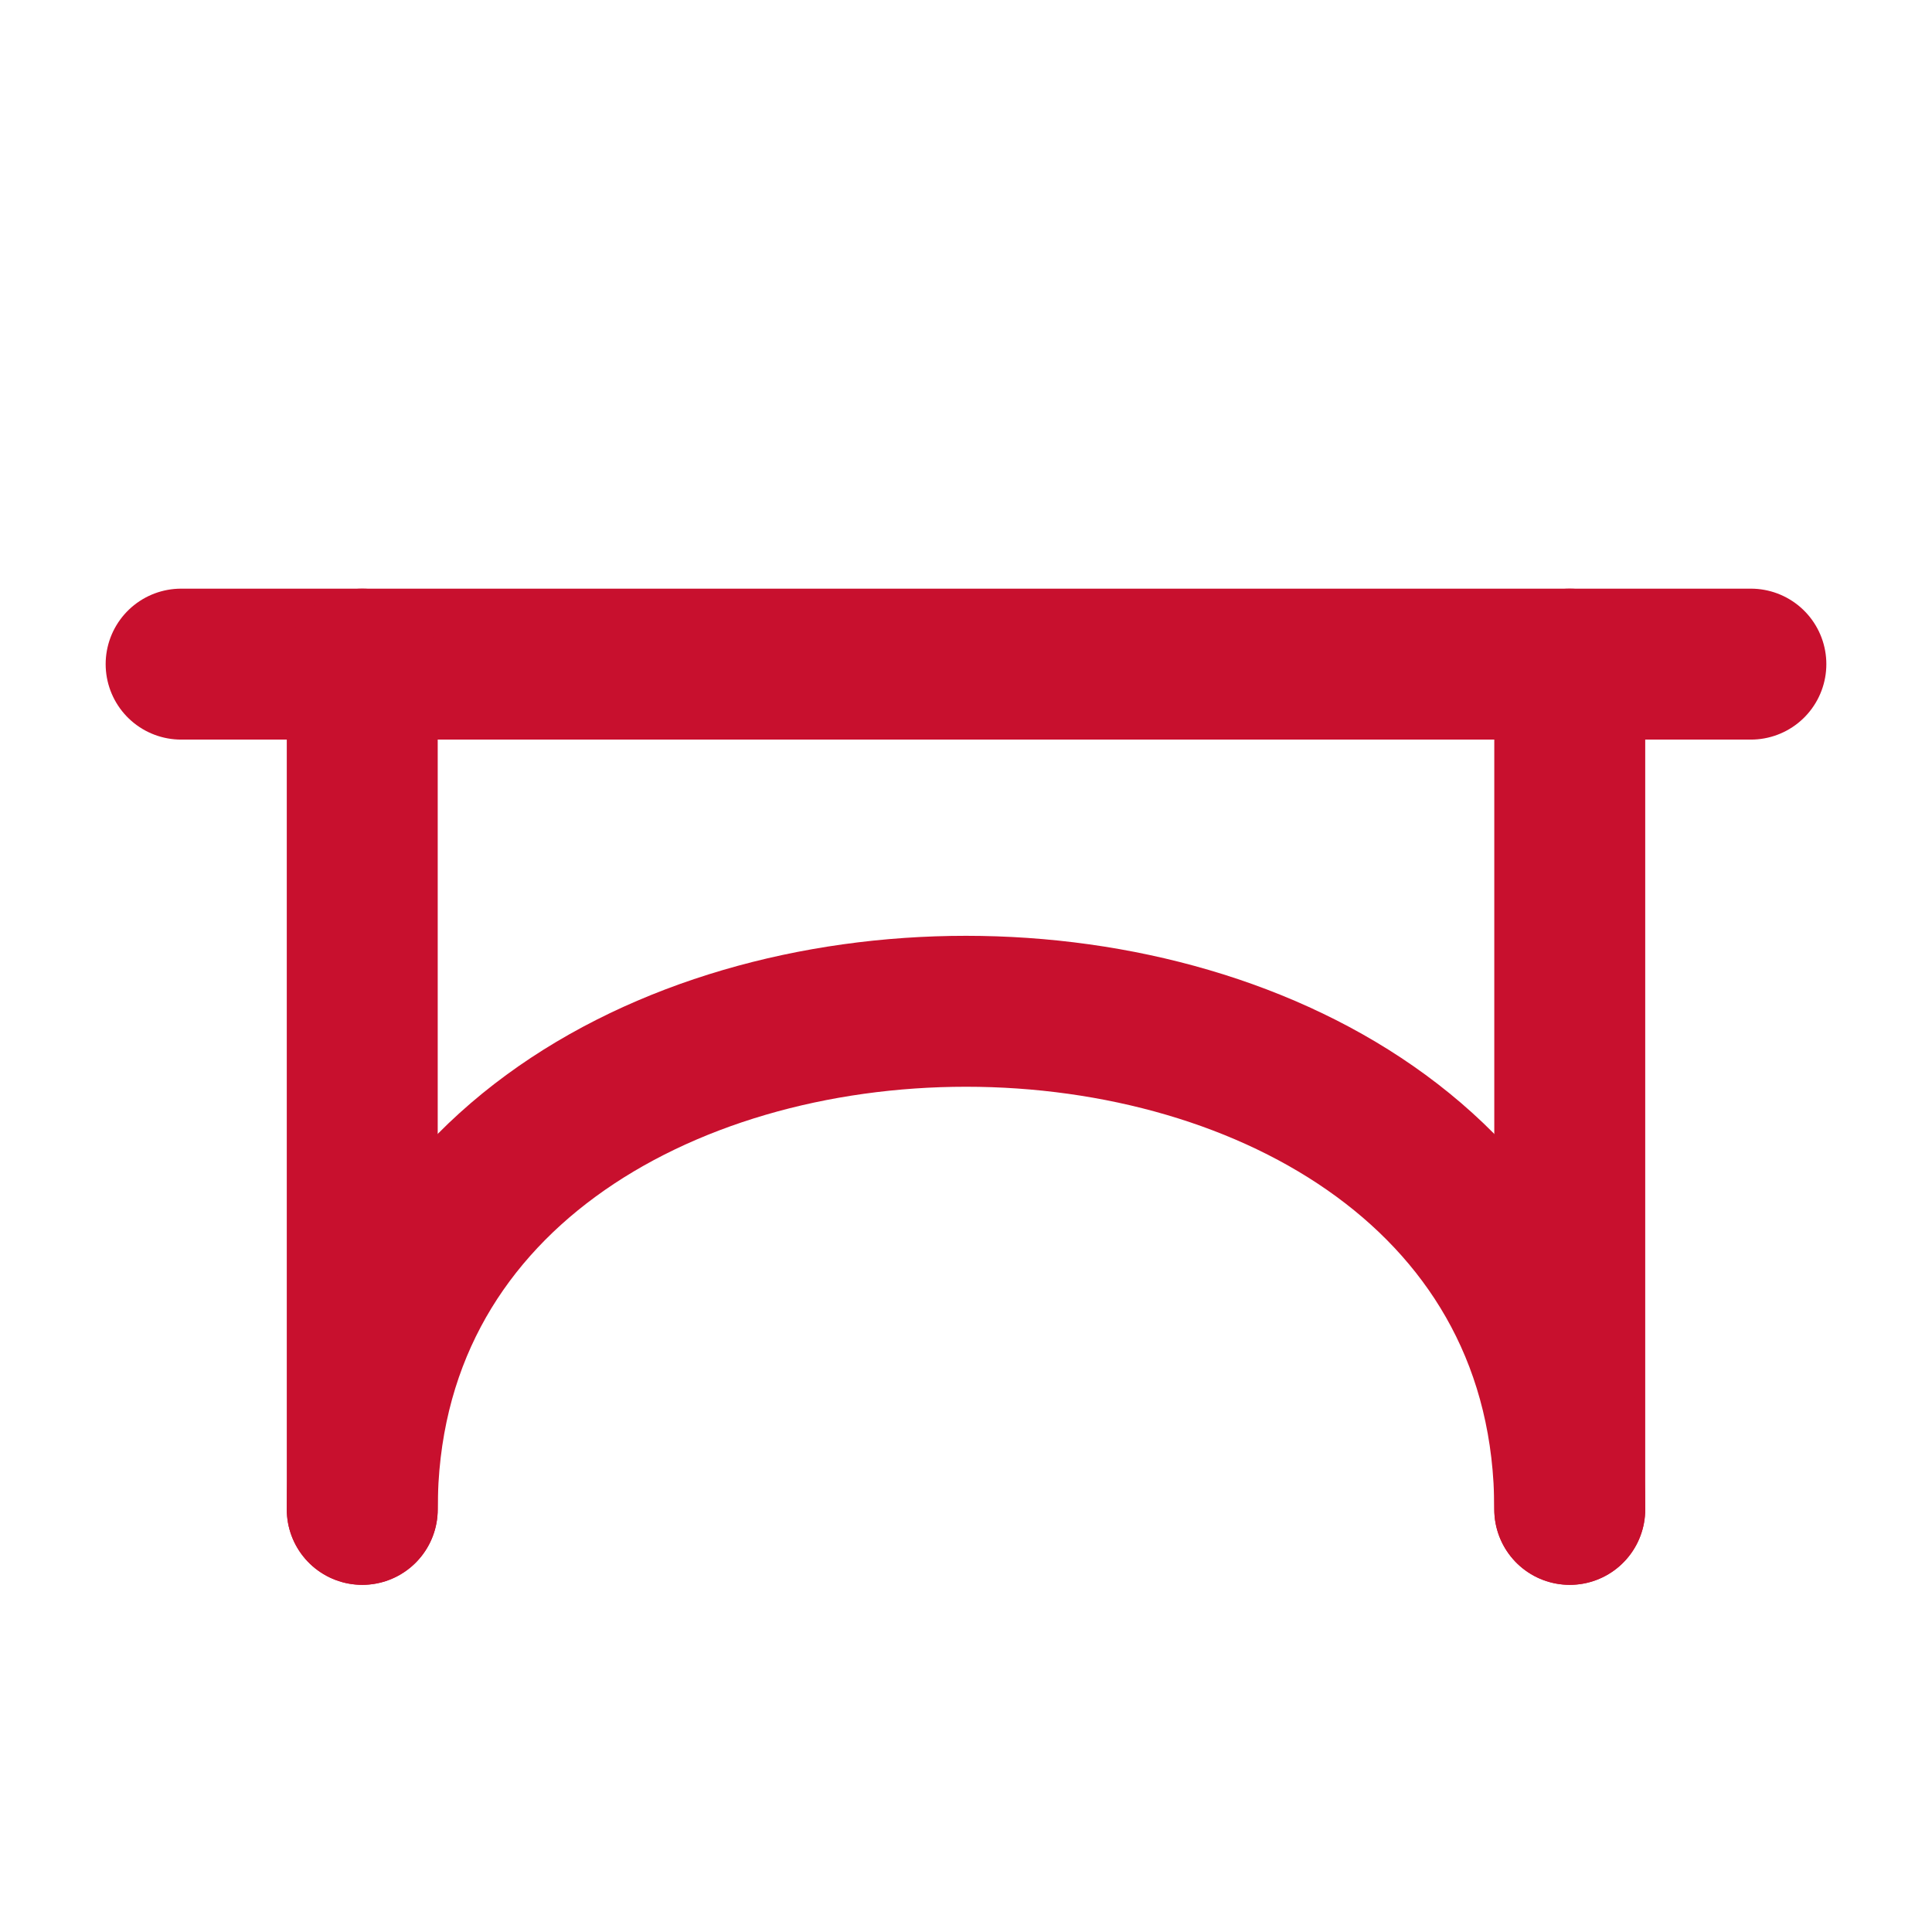
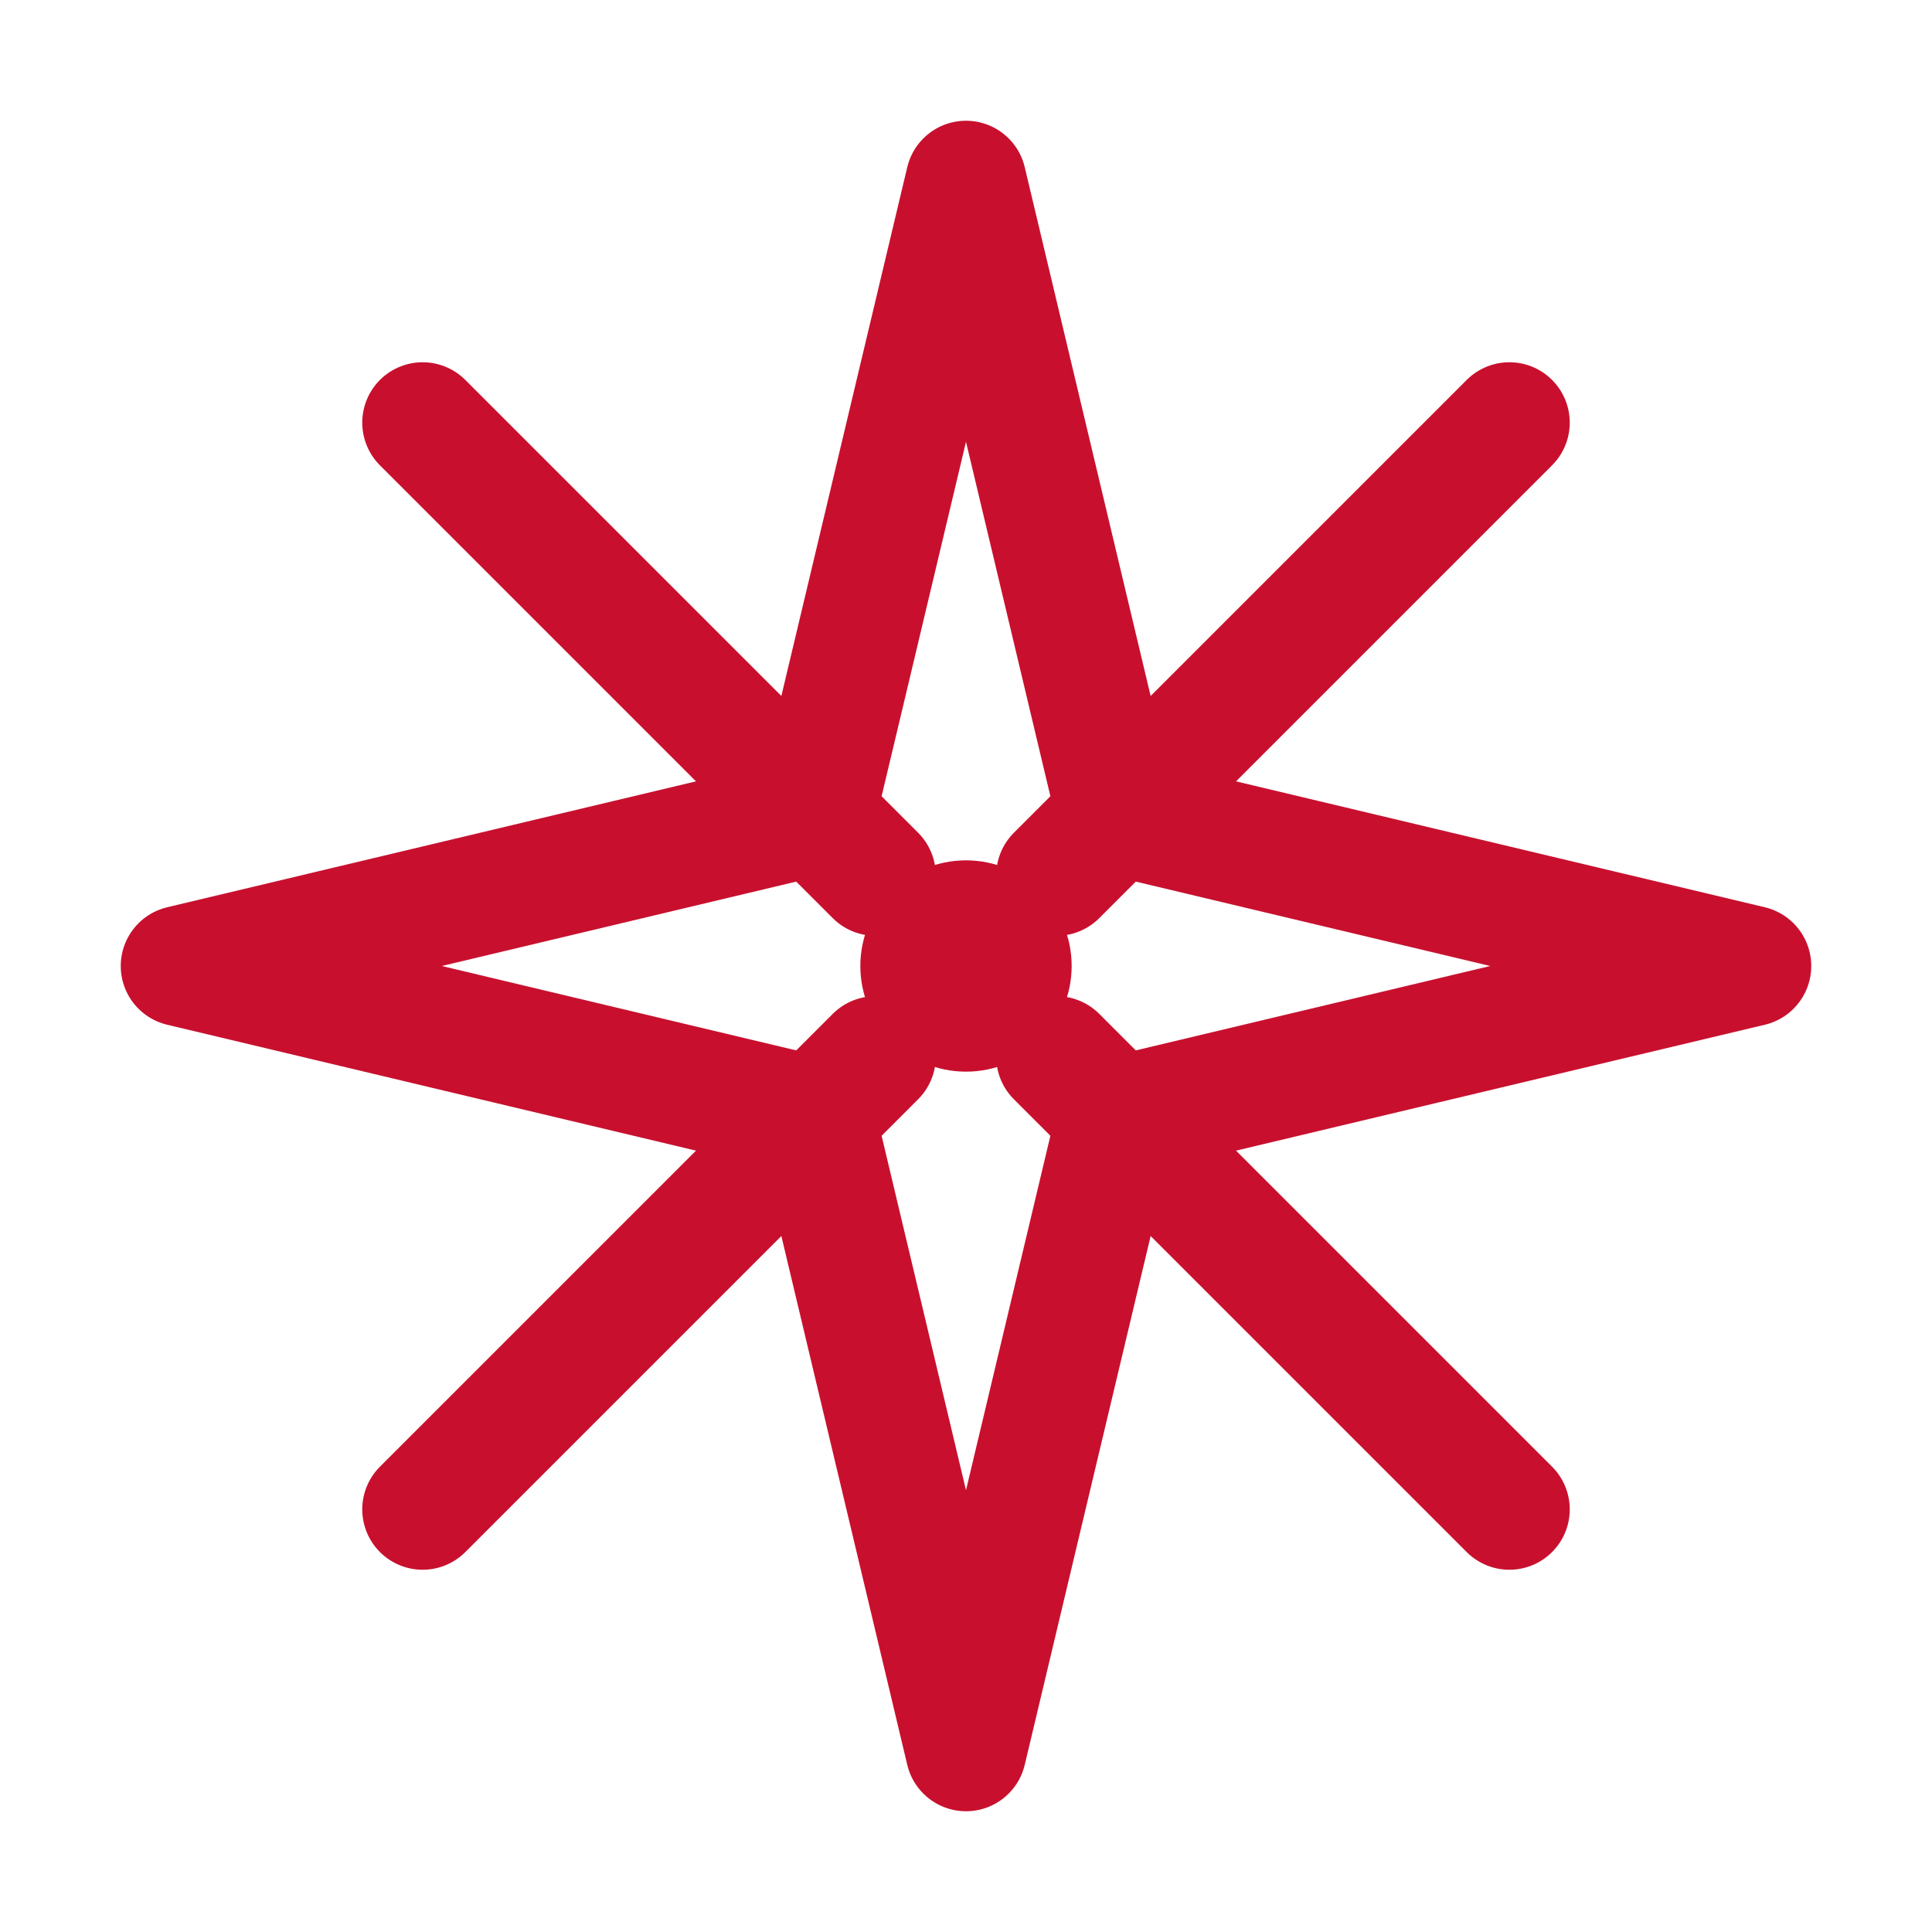
<svg xmlns="http://www.w3.org/2000/svg" viewBox="0 0 64 64">
-   <symbol id="bridge" viewBox="0 0 64 64">
-     <g fill="none" stroke="currentColor" stroke-width="5" stroke-linecap="round" stroke-linejoin="round">
-       <path d="M6 22 H58" />
-       <path d="M12 22 V50" />
-       <path d="M52 22 V50" />
-       <path d="M12 50 C12 28 52 28 52 50" />
+   <symbol id="star" viewBox="0 0 64 64">
+     <g fill="none" stroke="currentColor" stroke-width="4" stroke-linejoin="round">
+       <path d="M32 6 L37 27 L58 32 L37 37 L32 58 L27 37 L6 32 L27 27 Z" />
+       <path d="M14 14 L29 29 M50 14 L35 29 M50 50 L35 35 M14 50 L29 35" stroke-linecap="round" />
    </g>
+     <circle cx="32" cy="32" r="3.5" fill="currentColor" />
  </symbol>
-   <use href="#bridge" color="#c8102e" />
+   <use href="#star" color="#c8102e" />
</svg>
